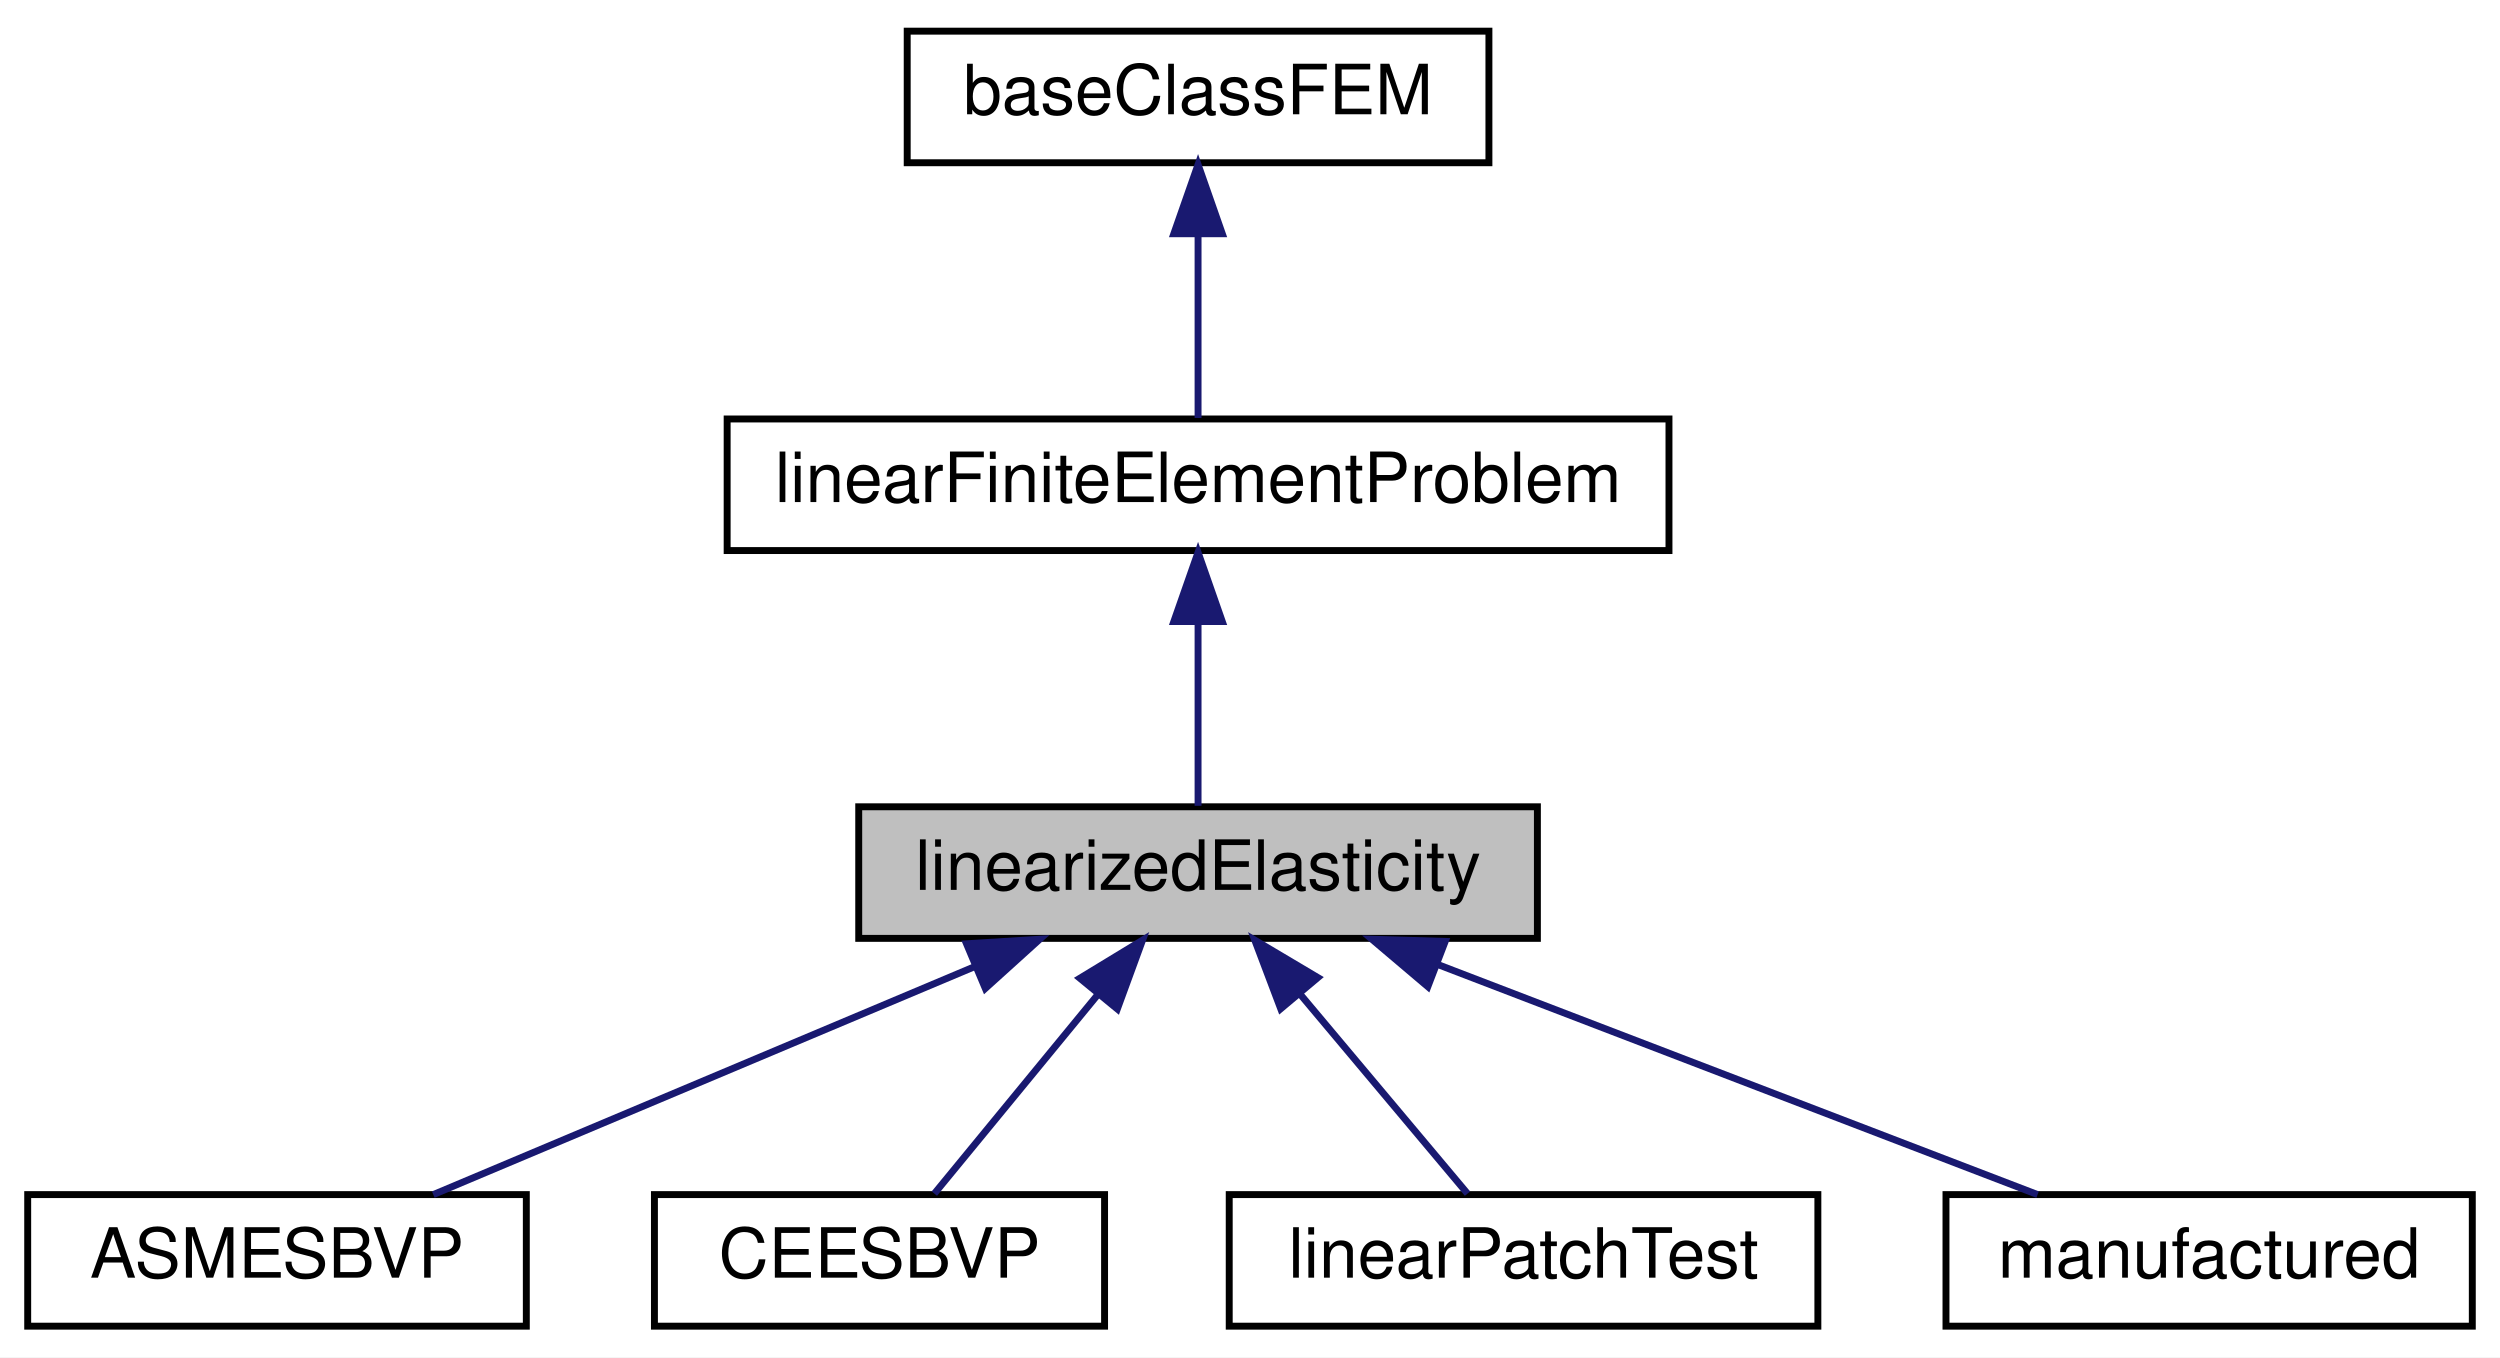
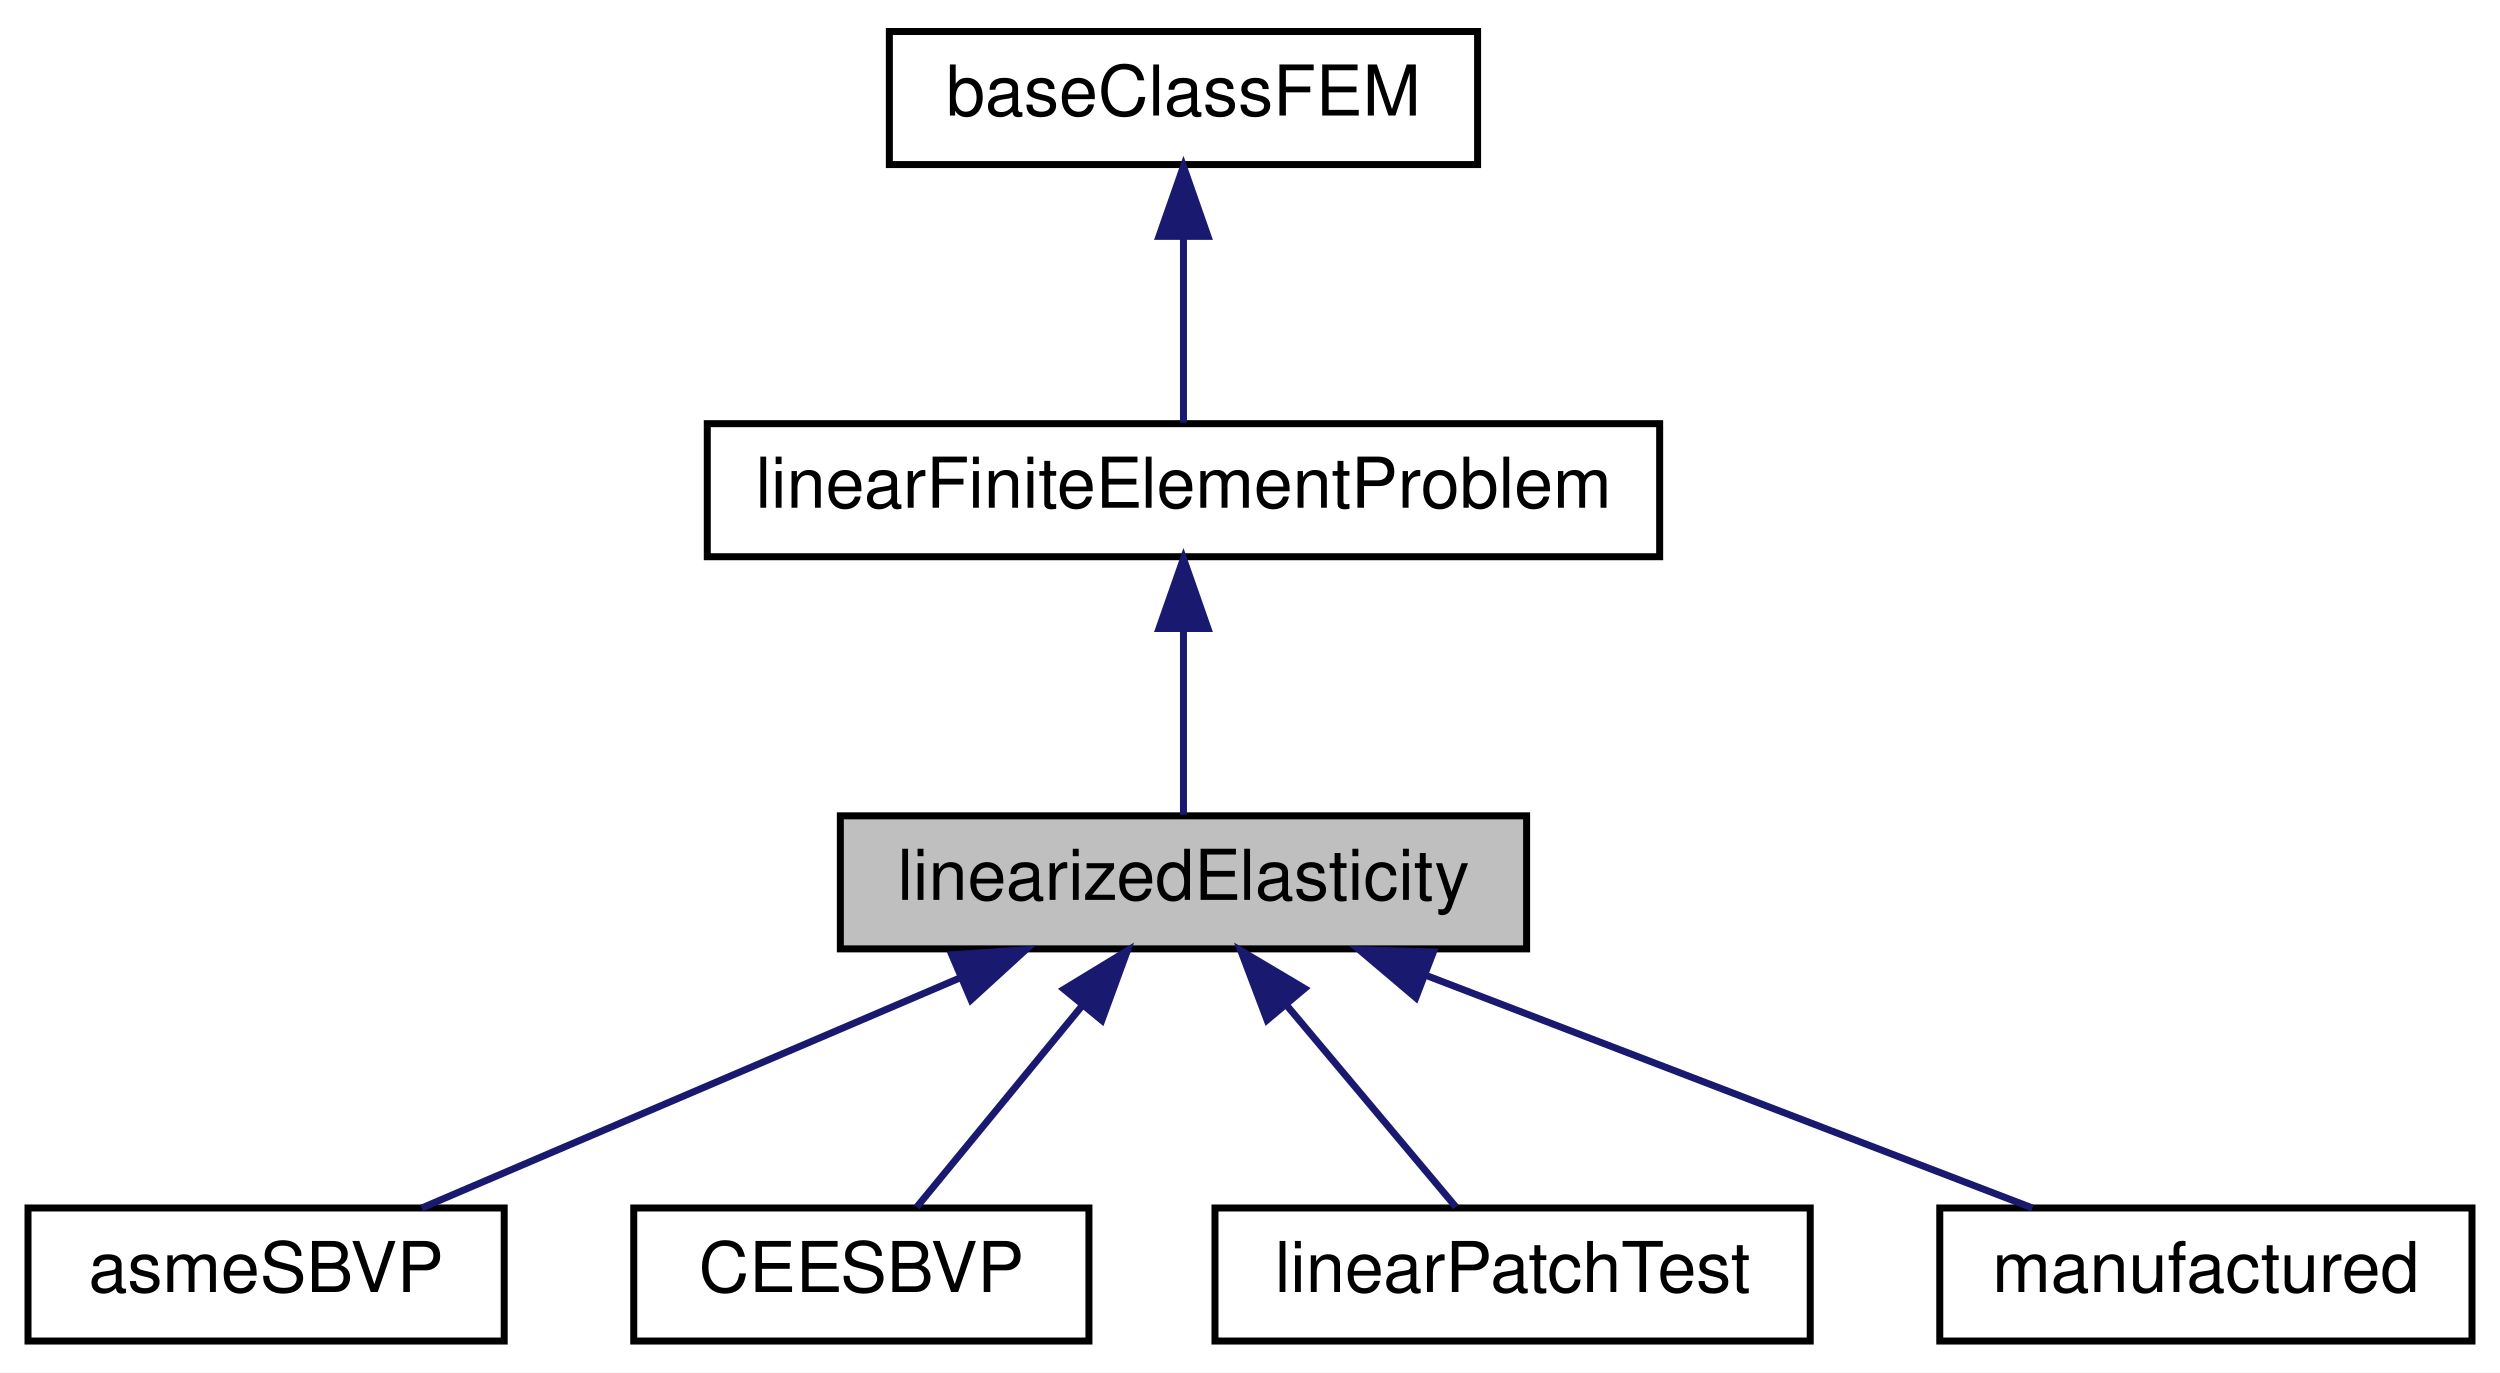
- <svg xmlns="http://www.w3.org/2000/svg" xmlns:xlink="http://www.w3.org/1999/xlink" width="361pt" height="196pt" viewBox="0.00 0.00 361.00 196.00">
+ <svg xmlns="http://www.w3.org/2000/svg" xmlns:xlink="http://www.w3.org/1999/xlink" width="357pt" height="196pt" viewBox="0.00 0.00 357.00 196.00">
  <g id="graph0" class="graph" transform="scale(1 1) rotate(0) translate(4 192)">
-     <polygon fill="#ffffff" stroke="transparent" points="-4,4 -4,-192 357,-192 357,4 -4,4" />
+     <polygon fill="#ffffff" stroke="transparent" points="-4,4 -4,-192 353,-192 353,4 -4,4" />
    <g id="node1" class="node">
-       <polygon fill="#bfbfbf" stroke="#000000" points="120,-56.5 120,-75.5 218,-75.5 218,-56.5 120,-56.5" />
-       <text text-anchor="middle" x="169" y="-63.5" font-family="Helvetica,sans-Serif" font-size="10.00" fill="#000000">linearizedElasticity</text>
+       <polygon fill="#bfbfbf" stroke="#000000" points="116,-56.5 116,-75.5 214,-75.5 214,-56.5 116,-56.5" />
+       <text text-anchor="middle" x="165" y="-63.5" font-family="Helvetica,sans-Serif" font-size="10.00" fill="#000000">linearizedElasticity</text>
    </g>
    <g id="node4" class="node">
      <g id="a_node4">
-         <a xlink:href="../../da/d18/class_a_s_m_e_s_b_v_p.html" target="_top" xlink:title="ASMESBVP">
-           <polygon fill="#ffffff" stroke="#000000" points="0,-.5 0,-19.5 72,-19.5 72,-.5 0,-.5" />
-           <text text-anchor="middle" x="36" y="-7.5" font-family="Helvetica,sans-Serif" font-size="10.00" fill="#000000">ASMESBVP</text>
+         <a xlink:href="../../dd/d60/classasme_s_b_v_p.html" target="_top" xlink:title="asmeSBVP">
+           <polygon fill="#ffffff" stroke="#000000" points="0,-.5 0,-19.5 68,-19.5 68,-.5 0,-.5" />
+           <text text-anchor="middle" x="34" y="-7.5" font-family="Helvetica,sans-Serif" font-size="10.00" fill="#000000">asmeSBVP</text>
        </a>
      </g>
    </g>
    <g id="edge3" class="edge">
-       <path fill="none" stroke="#191970" d="M136.66,-52.383C112.472,-42.199 80.005,-28.528 58.565,-19.501" />
-       <polygon fill="#191970" stroke="#191970" points="135.562,-55.718 146.137,-56.373 138.278,-49.267 135.562,-55.718" />
+       <path fill="none" stroke="#191970" d="M133.147,-52.383C109.322,-42.199 77.343,-28.528 56.226,-19.501" />
+       <polygon fill="#191970" stroke="#191970" points="131.909,-55.661 142.48,-56.373 134.661,-49.224 131.909,-55.661" />
    </g>
    <g id="node5" class="node">
      <g id="a_node5">
        <a xlink:href="../../de/dcc/class_c_e_e_s_b_v_p.html" target="_top" xlink:title="CEESBVP">
-           <polygon fill="#ffffff" stroke="#000000" points="90.5,-.5 90.5,-19.5 155.5,-19.5 155.5,-.5 90.5,-.5" />
-           <text text-anchor="middle" x="123" y="-7.5" font-family="Helvetica,sans-Serif" font-size="10.00" fill="#000000">CEESBVP</text>
+           <polygon fill="#ffffff" stroke="#000000" points="86.5,-.5 86.5,-19.5 151.5,-19.5 151.5,-.5 86.5,-.5" />
+           <text text-anchor="middle" x="119" y="-7.5" font-family="Helvetica,sans-Serif" font-size="10.00" fill="#000000">CEESBVP</text>
        </a>
      </g>
    </g>
    <g id="edge4" class="edge">
-       <path fill="none" stroke="#191970" d="M154.625,-48.5C146.803,-38.977 137.424,-27.56 130.921,-19.643" />
-       <polygon fill="#191970" stroke="#191970" points="151.935,-50.74 160.987,-56.245 157.345,-46.297 151.935,-50.74" />
+       <path fill="none" stroke="#191970" d="M150.625,-48.5C142.803,-38.977 133.424,-27.56 126.921,-19.643" />
+       <polygon fill="#191970" stroke="#191970" points="147.935,-50.74 156.987,-56.245 153.345,-46.297 147.935,-50.74" />
    </g>
    <g id="node6" class="node">
      <g id="a_node6">
        <a xlink:href="../../d2/d69/classlinear_patch_test.html" target="_top" xlink:title="linearPatchTest">
-           <polygon fill="#ffffff" stroke="#000000" points="173.5,-.5 173.5,-19.5 258.5,-19.5 258.5,-.5 173.5,-.5" />
-           <text text-anchor="middle" x="216" y="-7.5" font-family="Helvetica,sans-Serif" font-size="10.00" fill="#000000">linearPatchTest</text>
+           <polygon fill="#ffffff" stroke="#000000" points="169.5,-.5 169.5,-19.5 254.5,-19.5 254.5,-.5 169.5,-.5" />
+           <text text-anchor="middle" x="212" y="-7.5" font-family="Helvetica,sans-Serif" font-size="10.00" fill="#000000">linearPatchTest</text>
        </a>
      </g>
    </g>
    <g id="edge5" class="edge">
-       <path fill="none" stroke="#191970" d="M183.687,-48.5C191.68,-38.977 201.262,-27.56 207.907,-19.643" />
-       <polygon fill="#191970" stroke="#191970" points="180.935,-46.336 177.187,-56.245 186.296,-50.836 180.935,-46.336" />
+       <path fill="none" stroke="#191970" d="M179.687,-48.5C187.68,-38.977 197.262,-27.56 203.907,-19.643" />
+       <polygon fill="#191970" stroke="#191970" points="176.935,-46.336 173.187,-56.245 182.296,-50.836 176.935,-46.336" />
    </g>
    <g id="node7" class="node">
      <g id="a_node7">
        <a xlink:href="../../d7/da3/classmanufactured.html" target="_top" xlink:title="manufactured">
-           <polygon fill="#ffffff" stroke="#000000" points="277,-.5 277,-19.5 353,-19.5 353,-.5 277,-.5" />
-           <text text-anchor="middle" x="315" y="-7.5" font-family="Helvetica,sans-Serif" font-size="10.00" fill="#000000">manufactured</text>
+           <polygon fill="#ffffff" stroke="#000000" points="273,-.5 273,-19.5 349,-19.5 349,-.5 273,-.5" />
+           <text text-anchor="middle" x="311" y="-7.5" font-family="Helvetica,sans-Serif" font-size="10.00" fill="#000000">manufactured</text>
        </a>
      </g>
    </g>
    <g id="edge6" class="edge">
-       <path fill="none" stroke="#191970" d="M203.444,-52.789C230.101,-42.564 266.38,-28.649 290.229,-19.501" />
-       <polygon fill="#191970" stroke="#191970" points="202.182,-49.524 194.098,-56.373 204.689,-56.06 202.182,-49.524" />
+       <path fill="none" stroke="#191970" d="M199.444,-52.789C226.101,-42.564 262.38,-28.649 286.229,-19.501" />
+       <polygon fill="#191970" stroke="#191970" points="198.182,-49.524 190.098,-56.373 200.689,-56.06 198.182,-49.524" />
    </g>
    <g id="node2" class="node">
      <g id="a_node2">
        <a xlink:href="../../dc/d01/classlinear_finite_element_problem.html" target="_top" xlink:title="linearFiniteElementProblem">
-           <polygon fill="#ffffff" stroke="#000000" points="101,-112.5 101,-131.5 237,-131.5 237,-112.5 101,-112.5" />
-           <text text-anchor="middle" x="169" y="-119.5" font-family="Helvetica,sans-Serif" font-size="10.00" fill="#000000">linearFiniteElementProblem</text>
+           <polygon fill="#ffffff" stroke="#000000" points="97,-112.5 97,-131.5 233,-131.5 233,-112.5 97,-112.5" />
+           <text text-anchor="middle" x="165" y="-119.5" font-family="Helvetica,sans-Serif" font-size="10.00" fill="#000000">linearFiniteElementProblem</text>
        </a>
      </g>
    </g>
    <g id="edge1" class="edge">
-       <path fill="none" stroke="#191970" d="M169,-102.157C169,-93.155 169,-82.92 169,-75.643" />
-       <polygon fill="#191970" stroke="#191970" points="165.5,-102.246 169,-112.246 172.5,-102.246 165.5,-102.246" />
+       <path fill="none" stroke="#191970" d="M165,-102.157C165,-93.155 165,-82.92 165,-75.643" />
+       <polygon fill="#191970" stroke="#191970" points="161.5,-102.246 165,-112.246 168.5,-102.246 161.5,-102.246" />
    </g>
    <g id="node3" class="node">
      <g id="a_node3">
        <a xlink:href="../../d2/d31/classbase_class_f_e_m.html" target="_top" xlink:title="baseClassFEM">
-           <polygon fill="#ffffff" stroke="#000000" points="127,-168.5 127,-187.5 211,-187.5 211,-168.5 127,-168.5" />
-           <text text-anchor="middle" x="169" y="-175.5" font-family="Helvetica,sans-Serif" font-size="10.00" fill="#000000">baseClassFEM</text>
+           <polygon fill="#ffffff" stroke="#000000" points="123,-168.5 123,-187.5 207,-187.5 207,-168.5 123,-168.5" />
+           <text text-anchor="middle" x="165" y="-175.5" font-family="Helvetica,sans-Serif" font-size="10.00" fill="#000000">baseClassFEM</text>
        </a>
      </g>
    </g>
    <g id="edge2" class="edge">
-       <path fill="none" stroke="#191970" d="M169,-158.157C169,-149.155 169,-138.92 169,-131.643" />
-       <polygon fill="#191970" stroke="#191970" points="165.5,-158.245 169,-168.245 172.5,-158.246 165.5,-158.245" />
+       <path fill="none" stroke="#191970" d="M165,-158.157C165,-149.155 165,-138.92 165,-131.643" />
+       <polygon fill="#191970" stroke="#191970" points="161.5,-158.245 165,-168.245 168.5,-158.246 161.5,-158.245" />
    </g>
  </g>
</svg>
